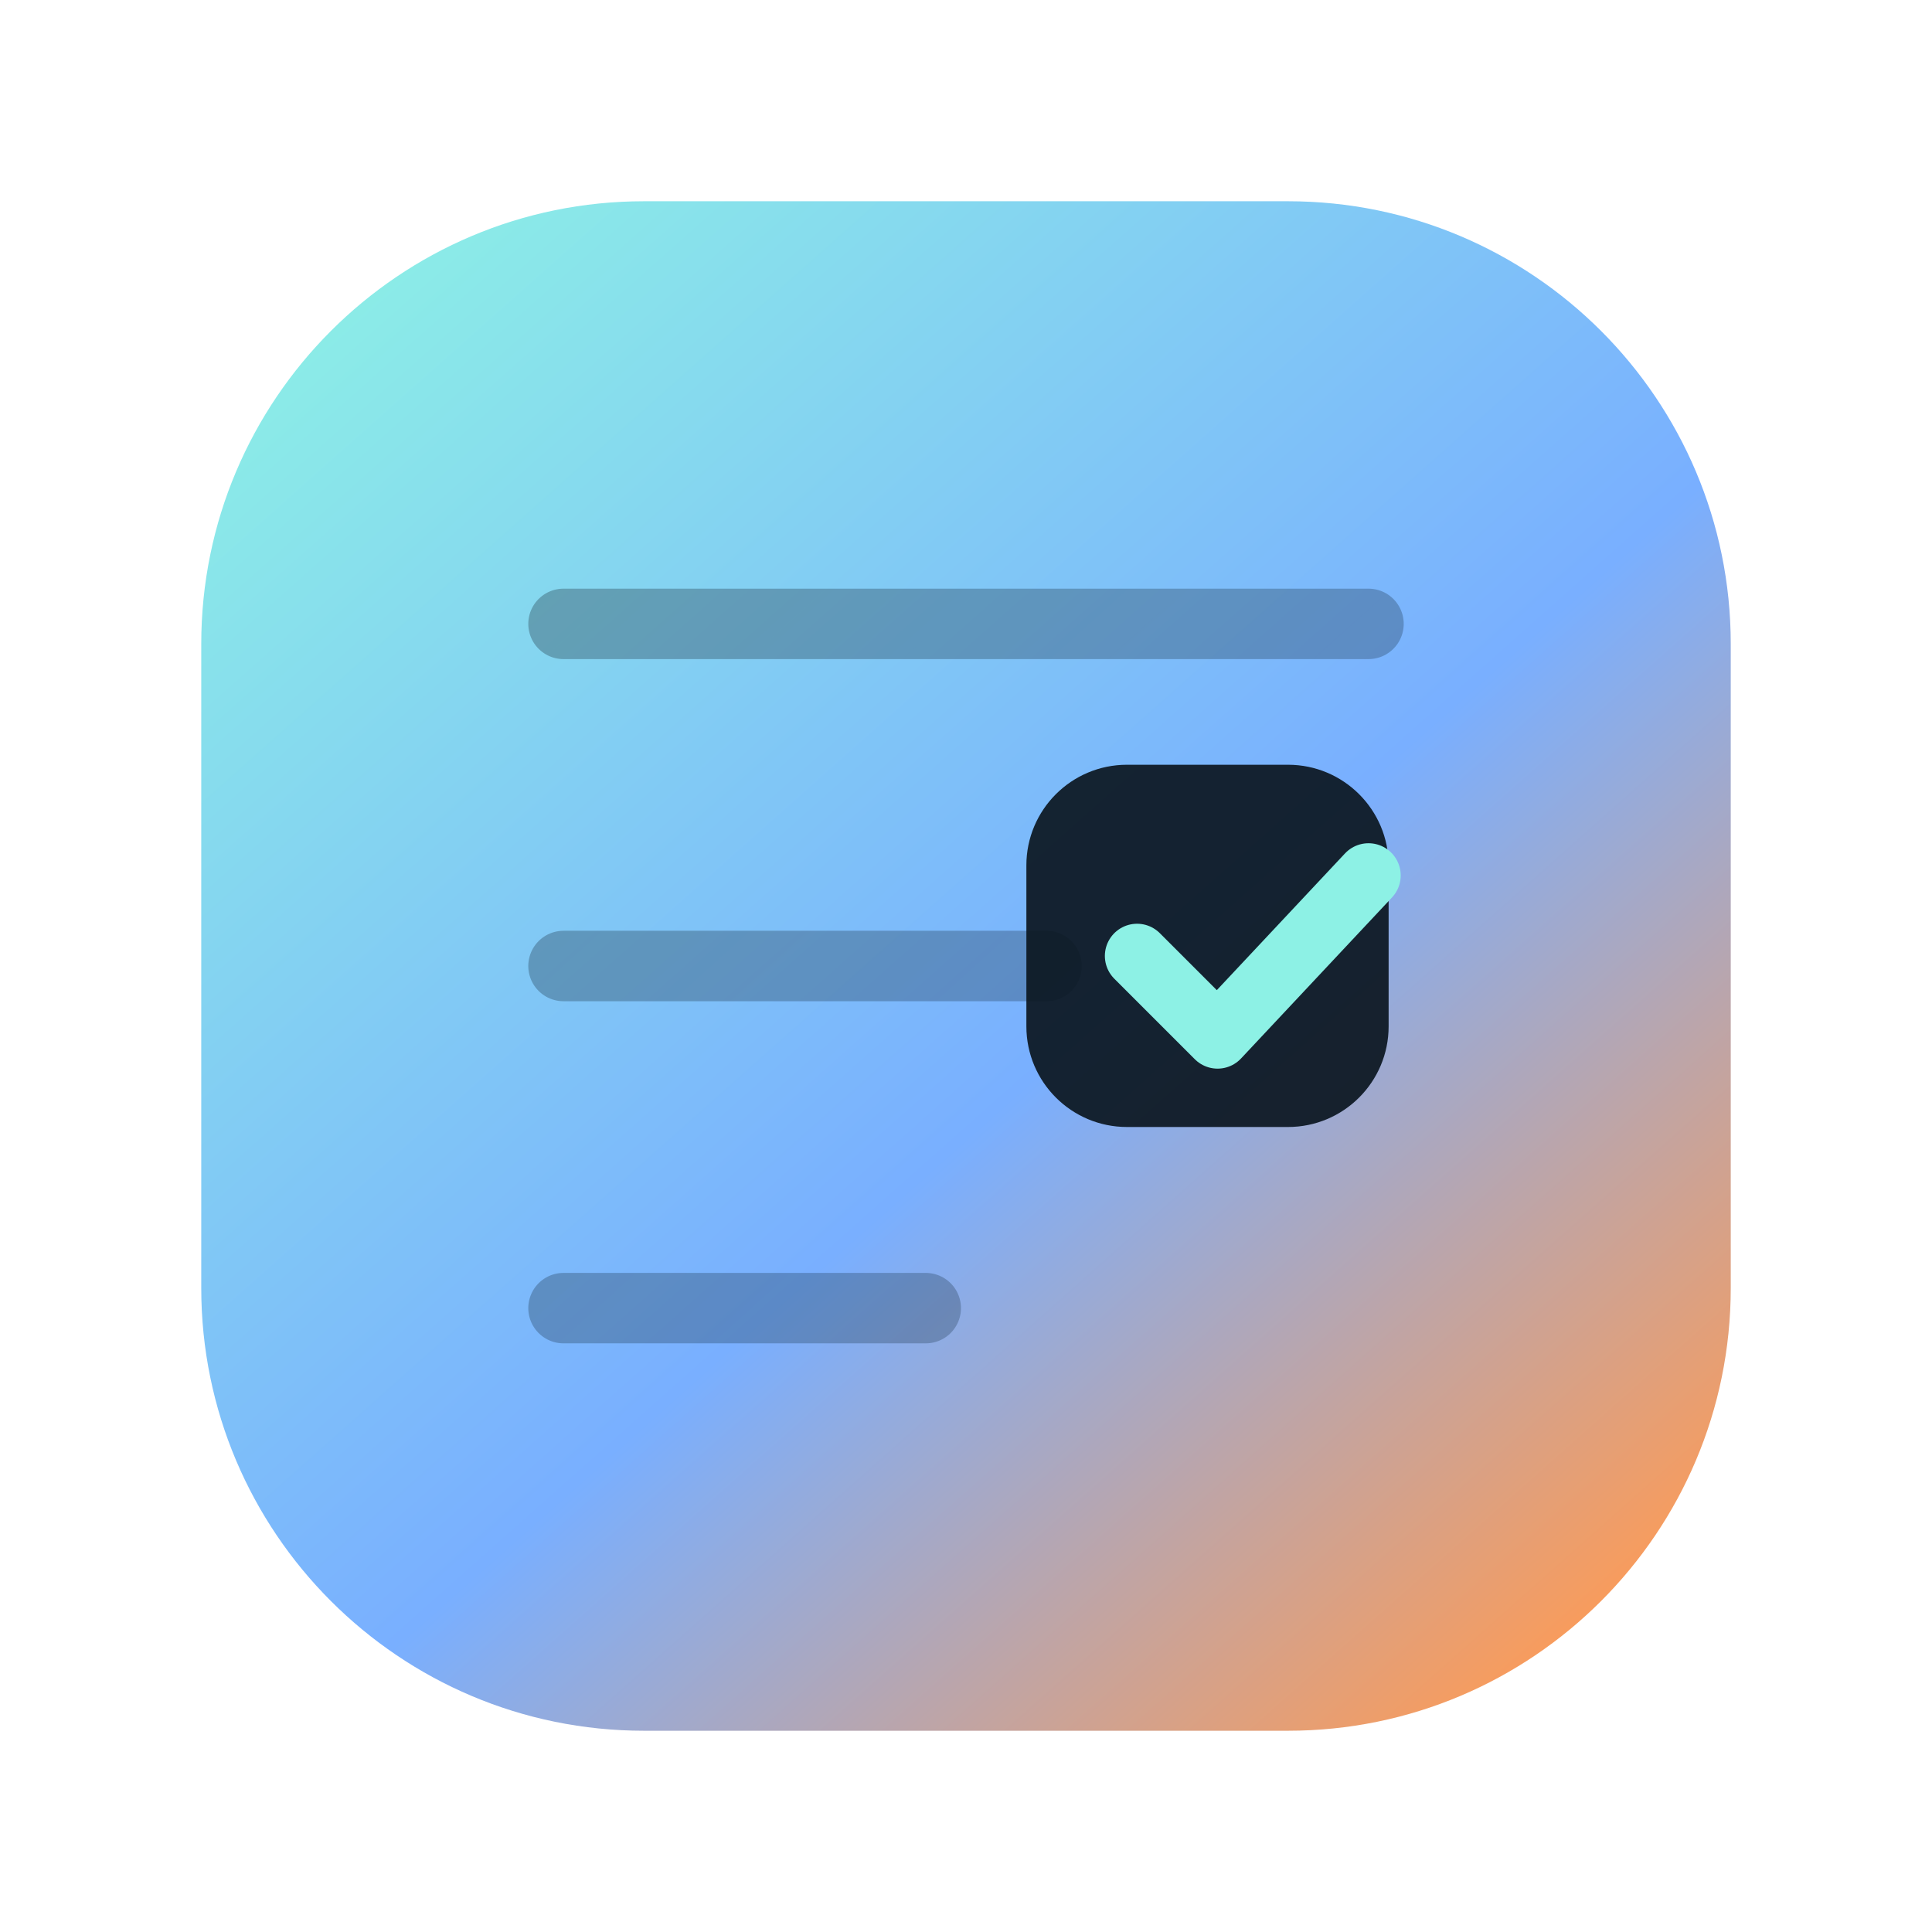
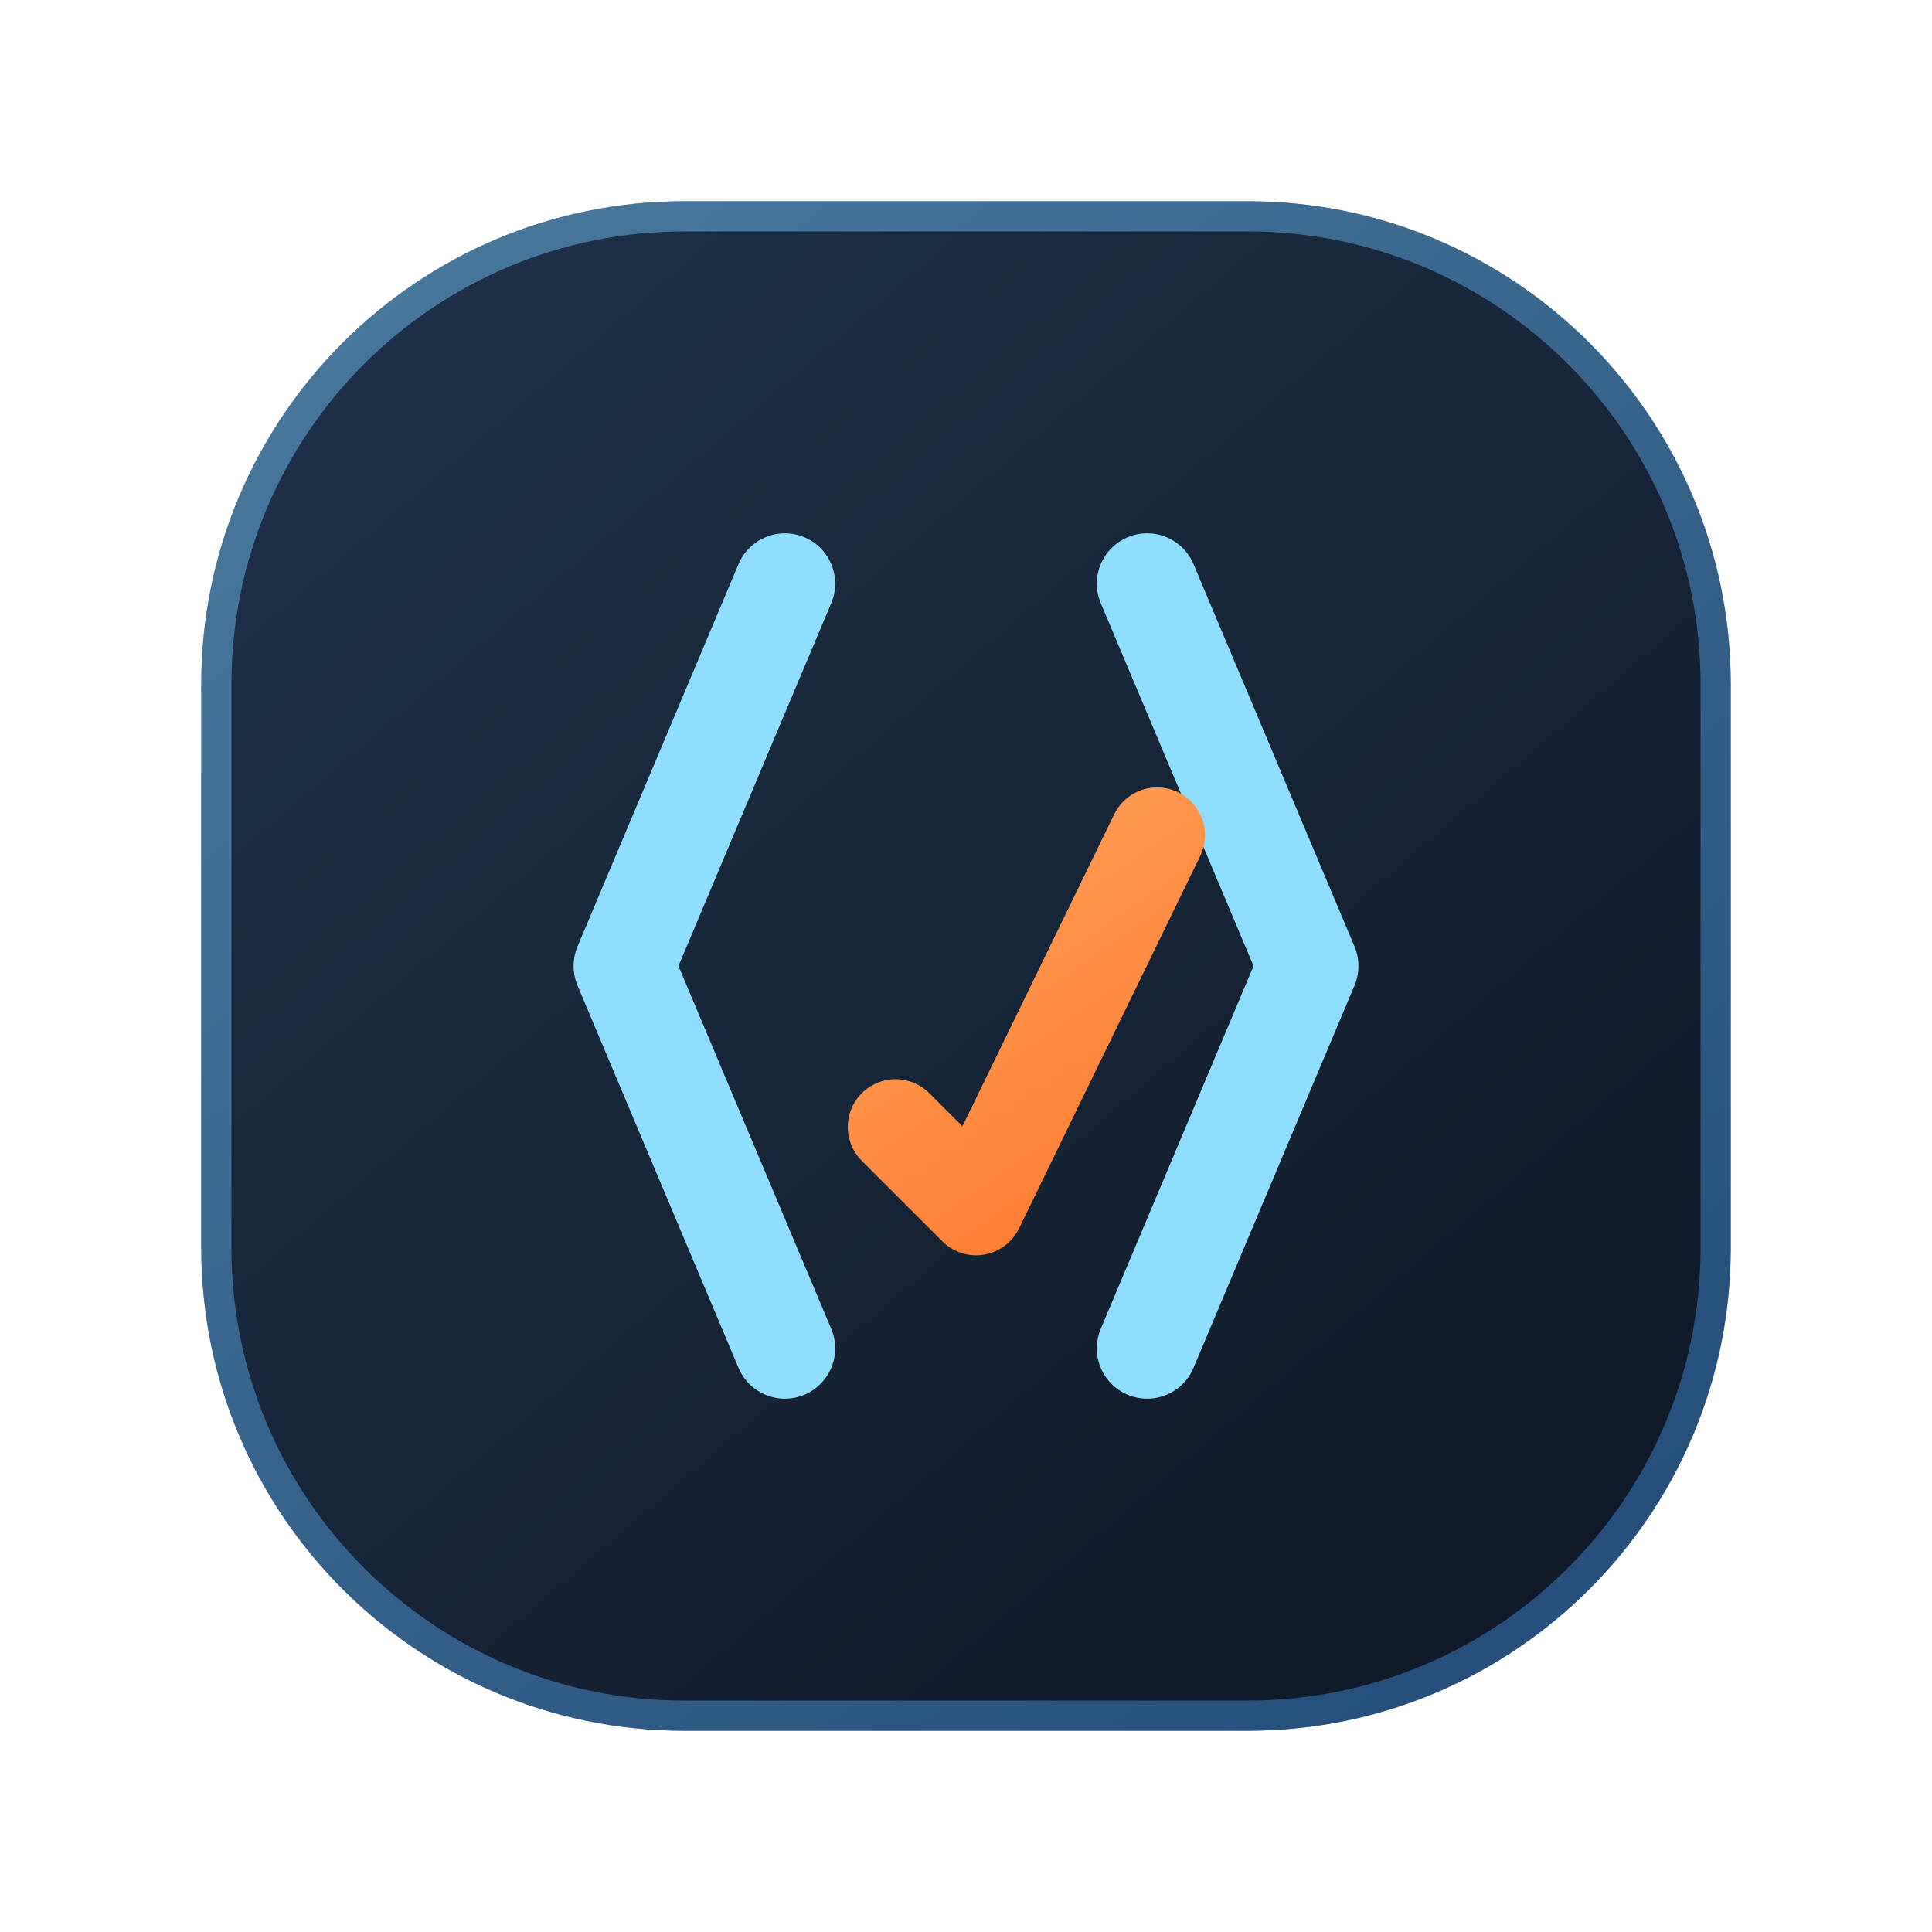
<svg xmlns="http://www.w3.org/2000/svg" width="96" height="96" viewBox="0 0 96 96" fill="none">
  <defs>
-     <linearGradient id="bg" x1="14" y1="12" x2="78" y2="84" gradientUnits="userSpaceOnUse">
-       <stop stop-color="#8DF1E5" />
-       <stop offset="0.58" stop-color="#79AFFF" />
-       <stop offset="1" stop-color="#FF9B54" />
+     <linearGradient id="frame" x1="18" y1="14" x2="78" y2="84" gradientUnits="userSpaceOnUse">
+       <stop stop-color="#1E3149" />
+       <stop offset="1" stop-color="#0F1927" />
    </linearGradient>
-     <linearGradient id="stroke" x1="28" y1="26" x2="66" y2="68" gradientUnits="userSpaceOnUse">
-       <stop stop-color="#08111A" />
-       <stop offset="1" stop-color="#143247" />
+     <linearGradient id="outline" x1="20" y1="14" x2="74" y2="84" gradientUnits="userSpaceOnUse">
+       <stop stop-color="#79CFFF" />
+       <stop offset="1" stop-color="#3F8FE0" />
+     </linearGradient>
+     <linearGradient id="accent" x1="44" y1="40" x2="58" y2="60" gradientUnits="userSpaceOnUse">
+       <stop stop-color="#FFA35C" />
+       <stop offset="1" stop-color="#FF7A2F" />
    </linearGradient>
  </defs>
-   <rect x="10" y="10" width="76" height="76" rx="22" fill="url(#bg)" />
-   <path d="M28 31H68" stroke="url(#stroke)" stroke-width="3.5" stroke-linecap="round" opacity="0.28" />
-   <path d="M28 48H52" stroke="url(#stroke)" stroke-width="3.5" stroke-linecap="round" opacity="0.28" />
-   <path d="M28 65H46" stroke="url(#stroke)" stroke-width="3.5" stroke-linecap="round" opacity="0.28" />
-   <rect x="51" y="38" width="18" height="18" rx="5" fill="#0B1620" opacity="0.92" />
-   <path d="M56.5 47.5L60.5 51.5L68 43.5" stroke="#8DF1E5" stroke-width="3.2" stroke-linecap="round" stroke-linejoin="round" />
+   <rect x="10" y="10" width="76" height="76" rx="24" fill="url(#frame)" />
+   <rect x="10.75" y="10.75" width="74.5" height="74.5" rx="23.25" stroke="url(#outline)" stroke-opacity="0.45" stroke-width="1.5" />
+   <path d="M39 29L31 48L39 67" stroke="#8FDDFF" stroke-width="5" stroke-linecap="round" stroke-linejoin="round" />
+   <path d="M57 29L65 48L57 67" stroke="#8FDDFF" stroke-width="5" stroke-linecap="round" stroke-linejoin="round" />
+   <path d="M44.5 56L48.5 60L57.5 41.5" stroke="url(#accent)" stroke-width="4.75" stroke-linecap="round" stroke-linejoin="round" />
</svg>
